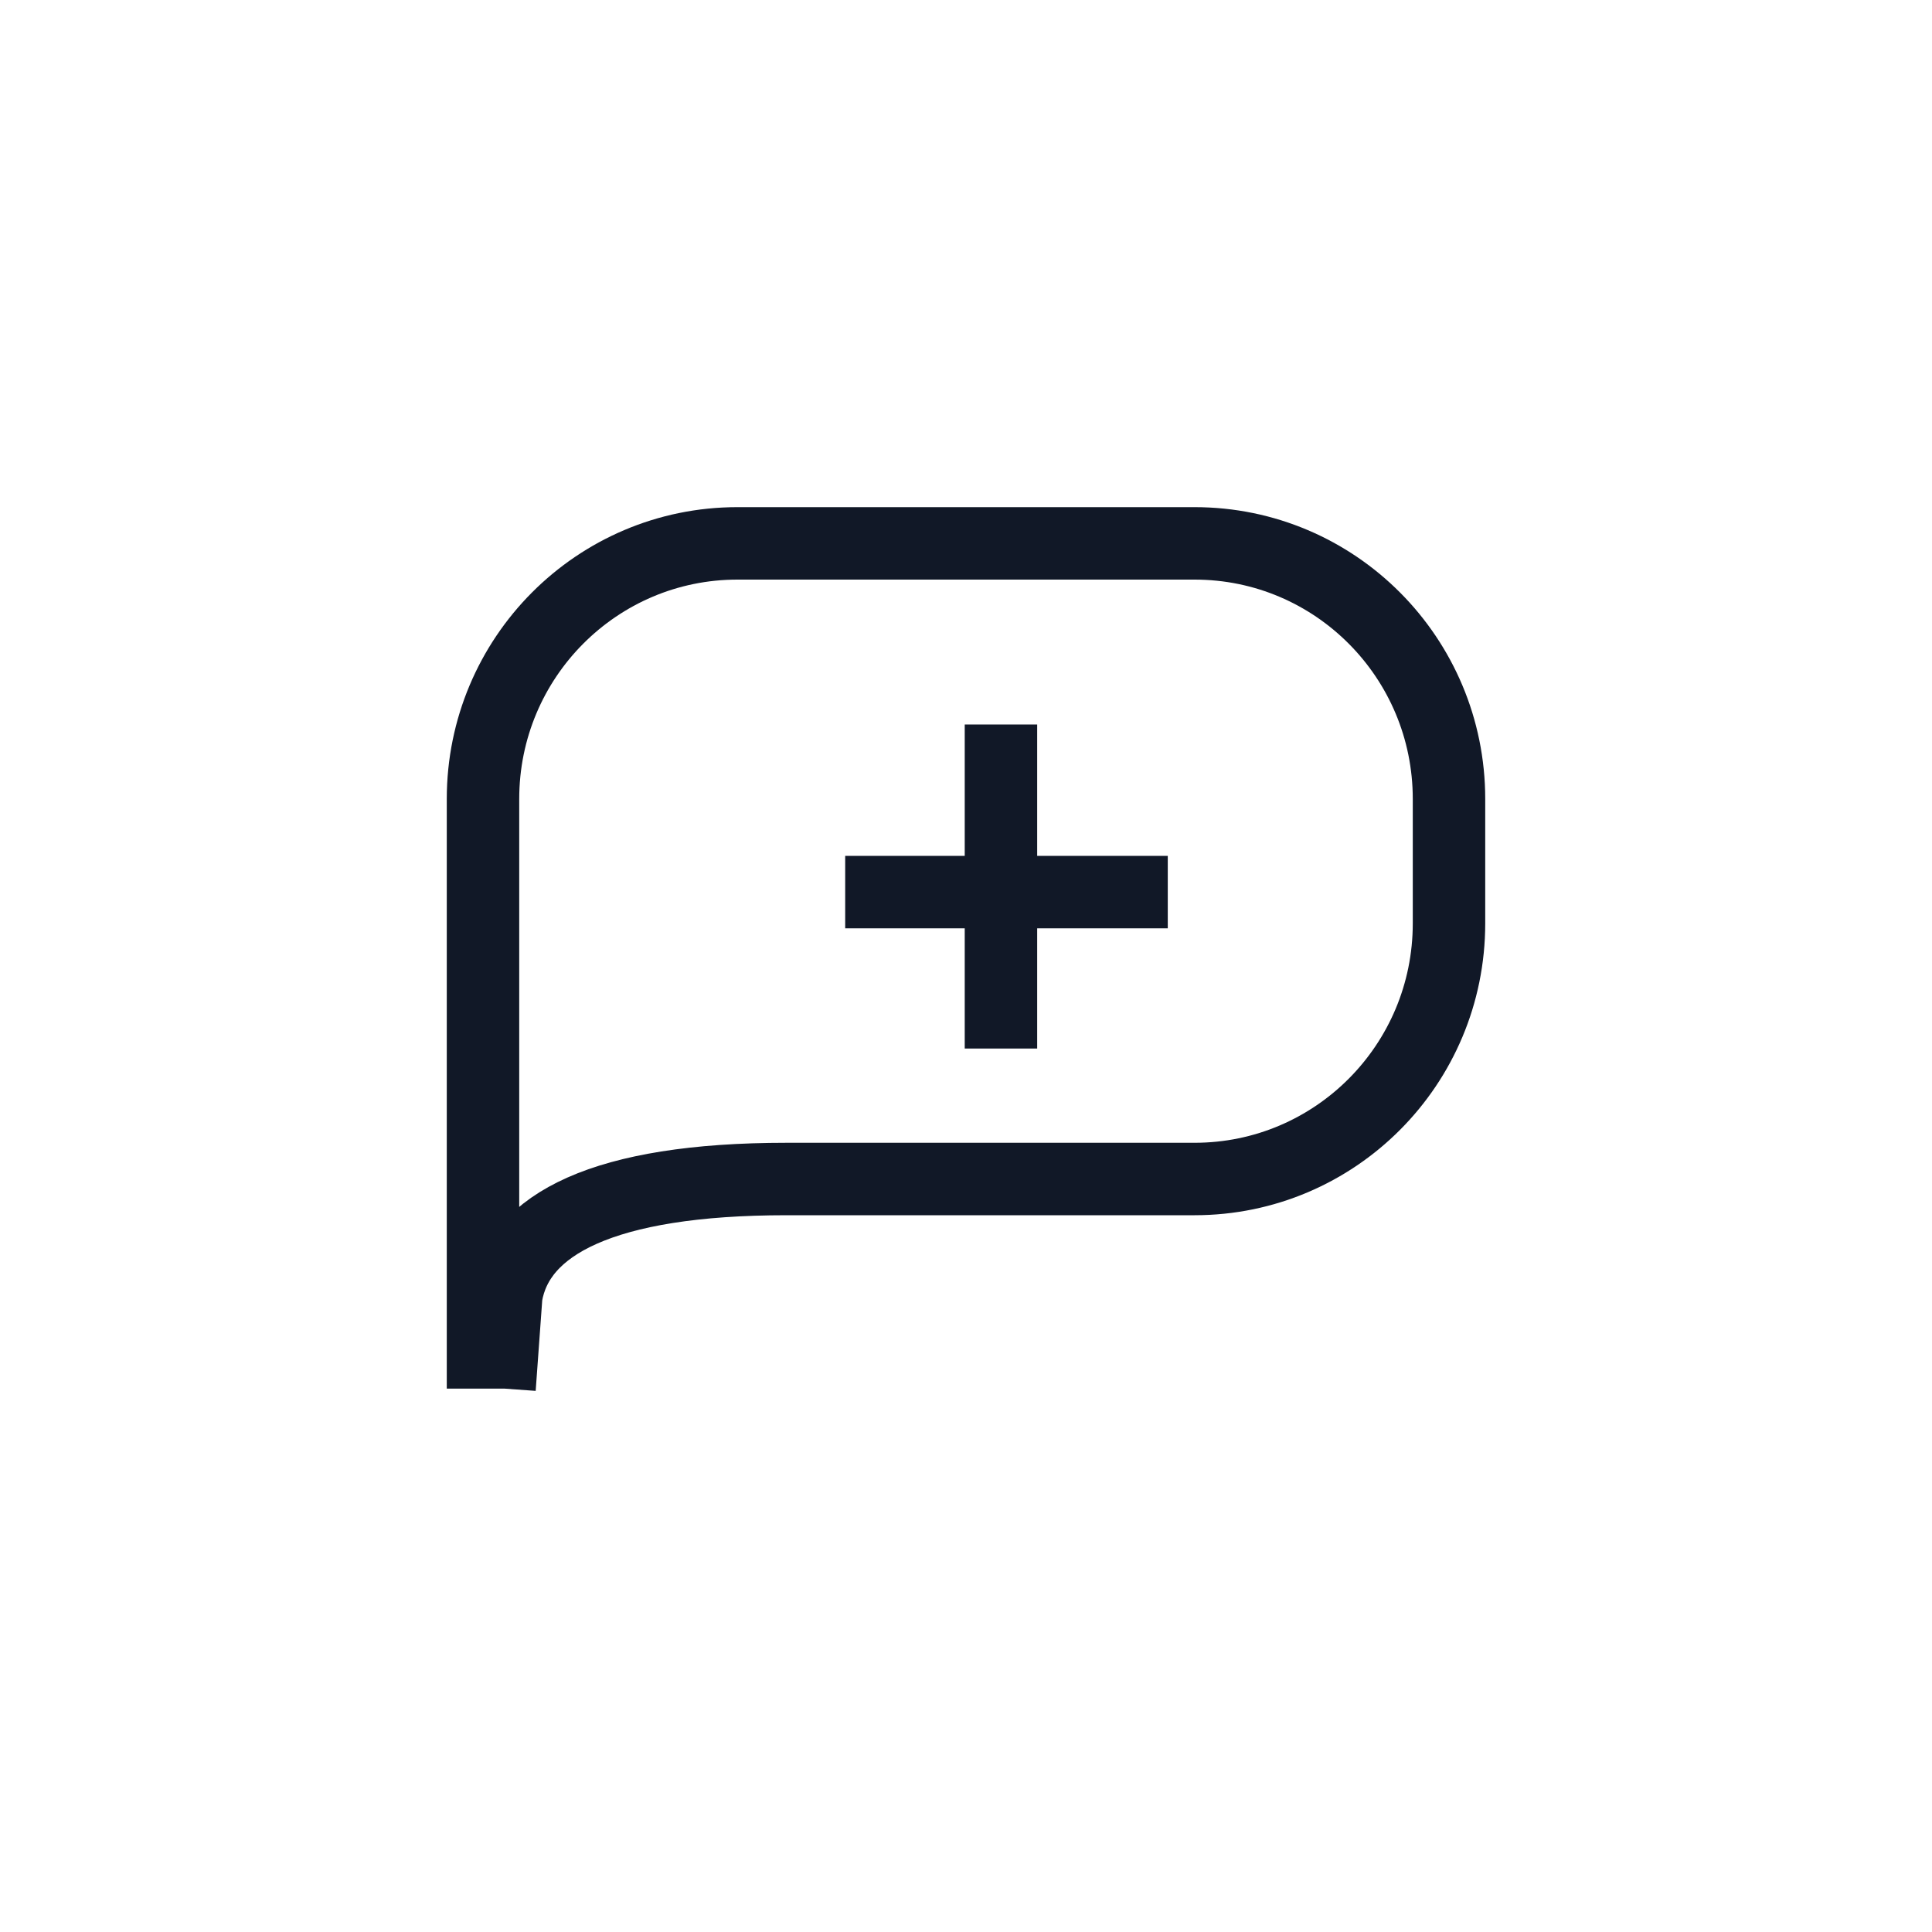
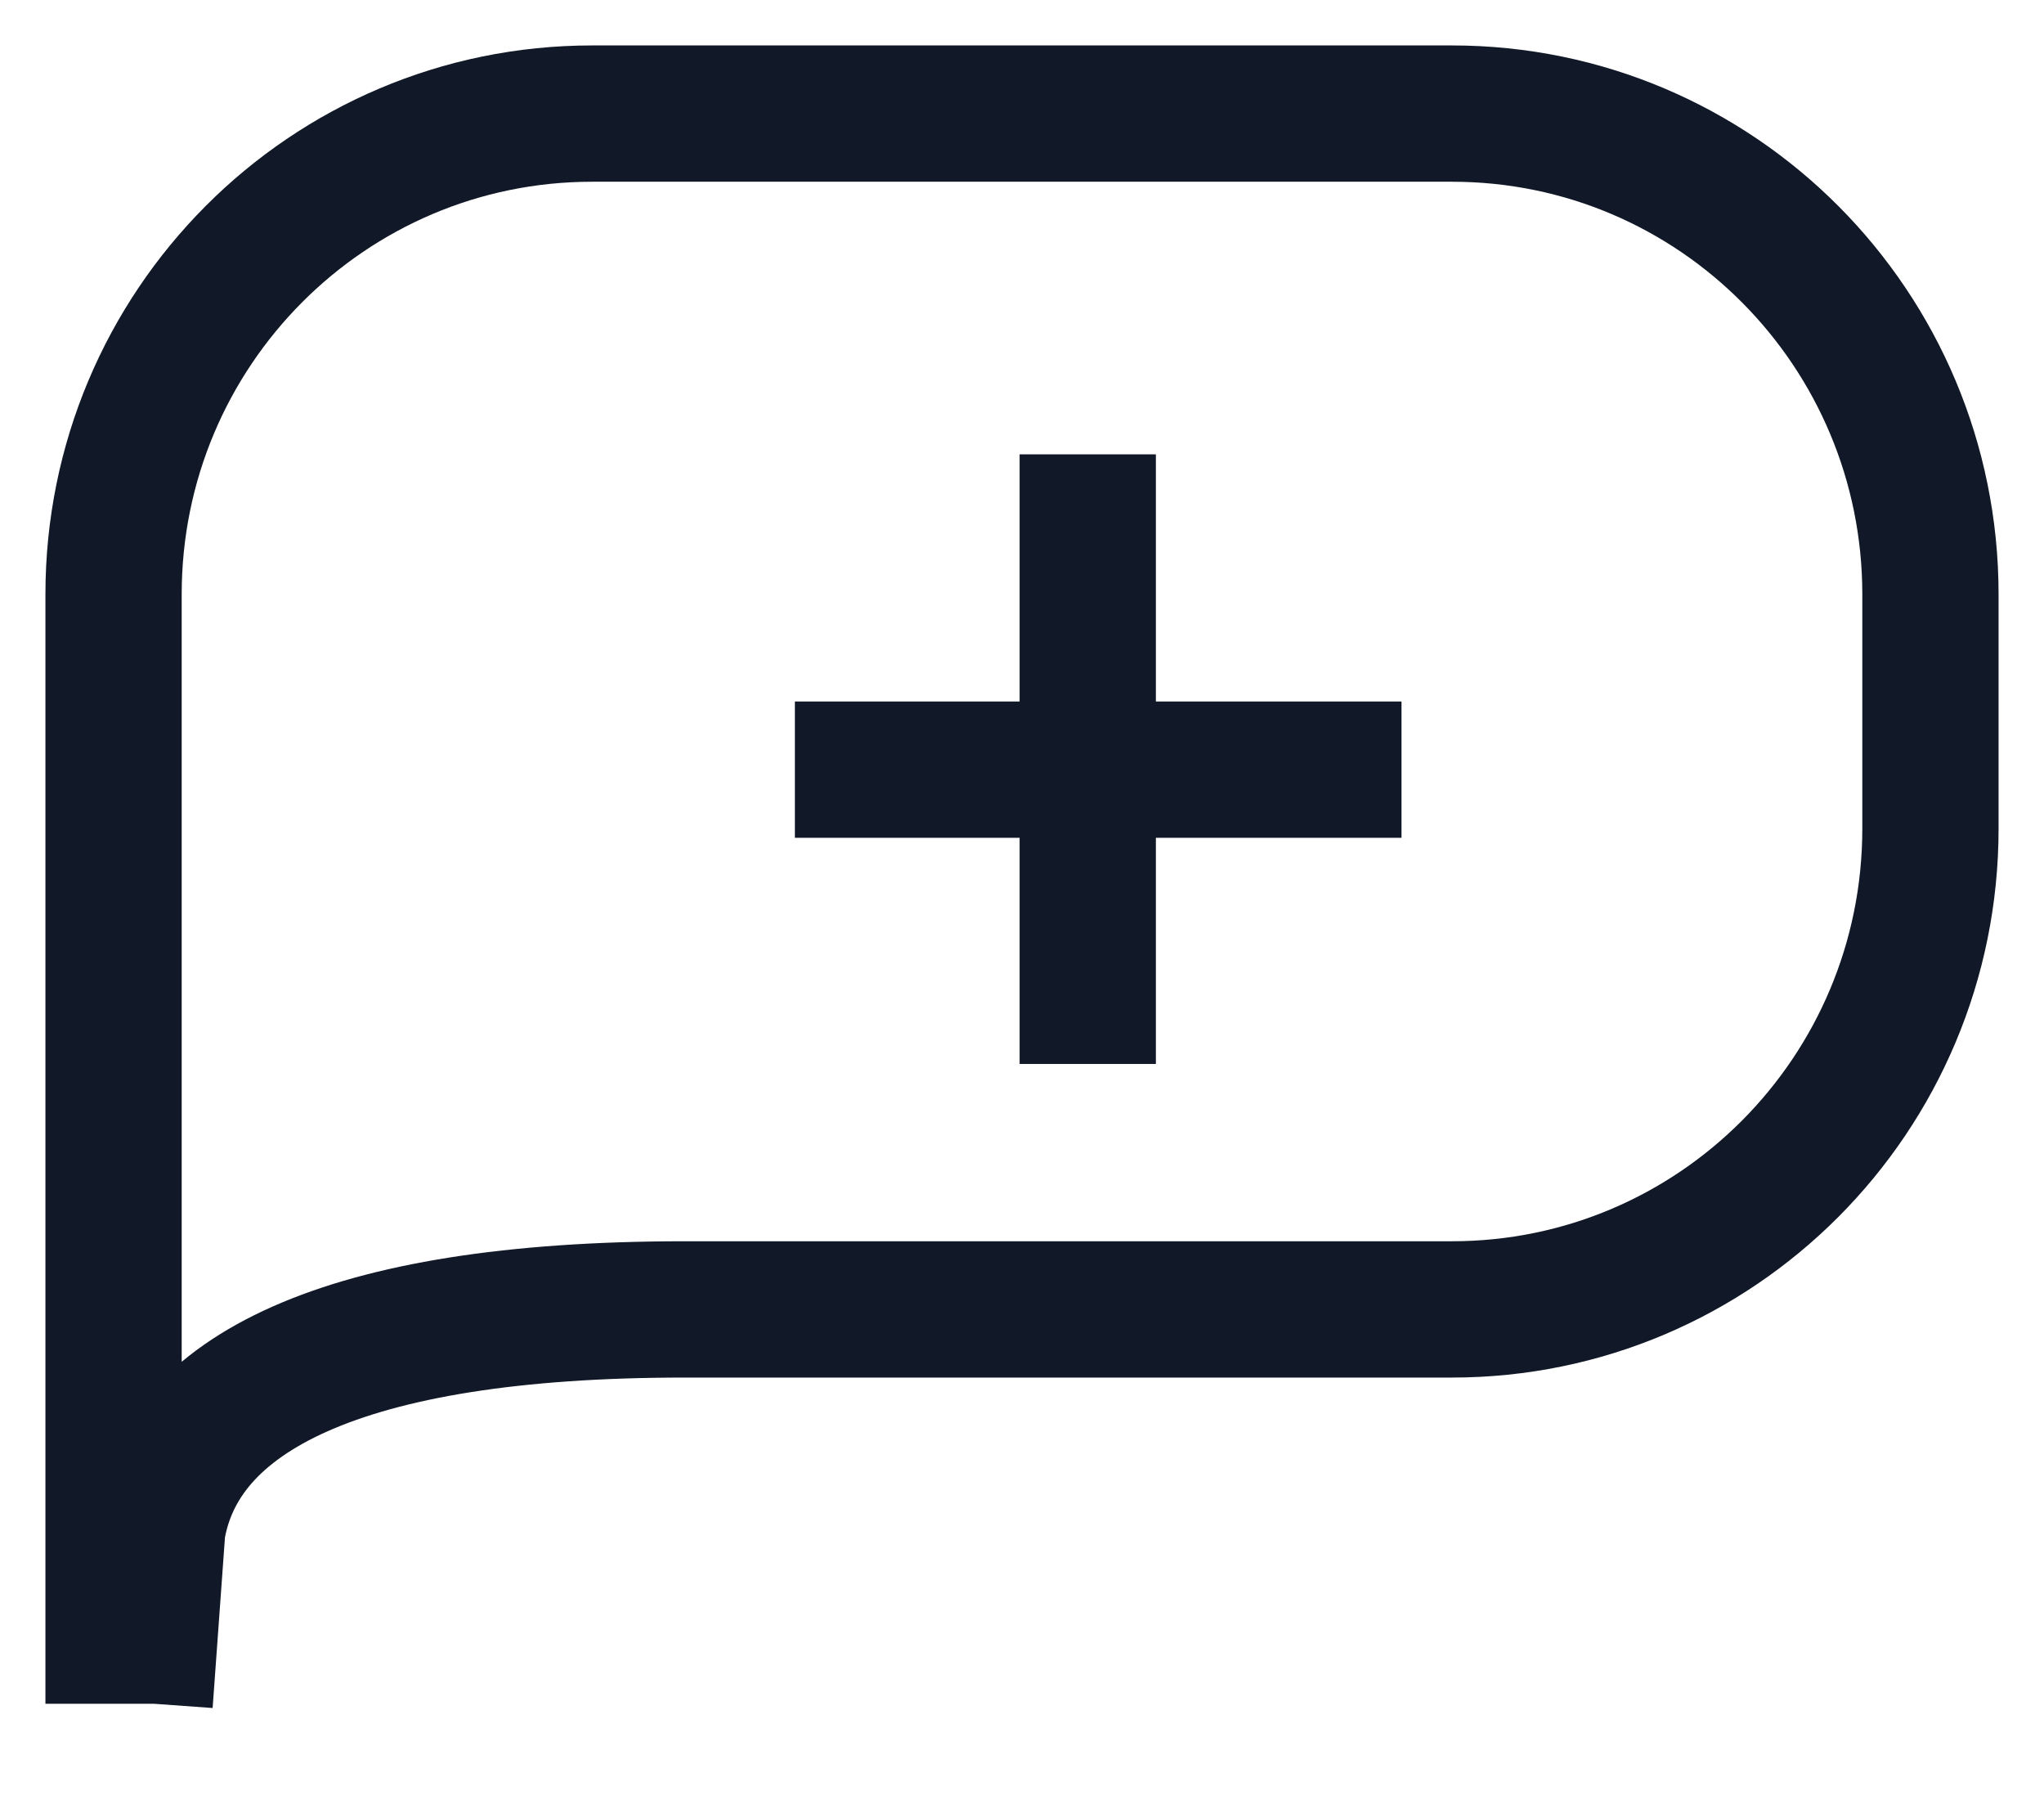
- <svg xmlns="http://www.w3.org/2000/svg" width="32" height="32" viewBox="0 0 32 32" fill="none">
-   <path d="M8 23V13.233C8 10.891 9.889 9 12.214 9H19.786C22.117 9 24 10.897 24 13.233V15.294C24 17.637 22.111 19.528 19.786 19.528H13.03C9.988 19.528 8.583 20.283 8.385 21.46L8.274 22.994" stroke="#111827" stroke-width="1.2" stroke-miterlimit="10" />
-   <path d="M16.579 12V17.367" stroke="#111827" stroke-width="1.2" stroke-miterlimit="10" />
-   <path d="M19.342 14.776H13.999" stroke="#111827" stroke-width="1.2" stroke-miterlimit="10" />
+ <svg xmlns="http://www.w3.org/2000/svg" width="18" height="16" viewBox="0 0 18 16" fill="none">
+   <path d="M1 15V5.233C1 2.891 2.889 1 5.214 1H12.786C15.117 1 17 2.897 17 5.233V7.294C17 9.637 15.111 11.528 12.786 11.528H6.03C2.988 11.528 1.583 12.283 1.385 13.46L1.274 14.994" stroke="#111827" stroke-width="1.2" stroke-miterlimit="10" />
+   <path d="M9.579 4V9.367" stroke="#111827" stroke-width="1.2" stroke-miterlimit="10" />
+   <path d="M12.342 6.776H7" stroke="#111827" stroke-width="1.2" stroke-miterlimit="10" />
</svg>
